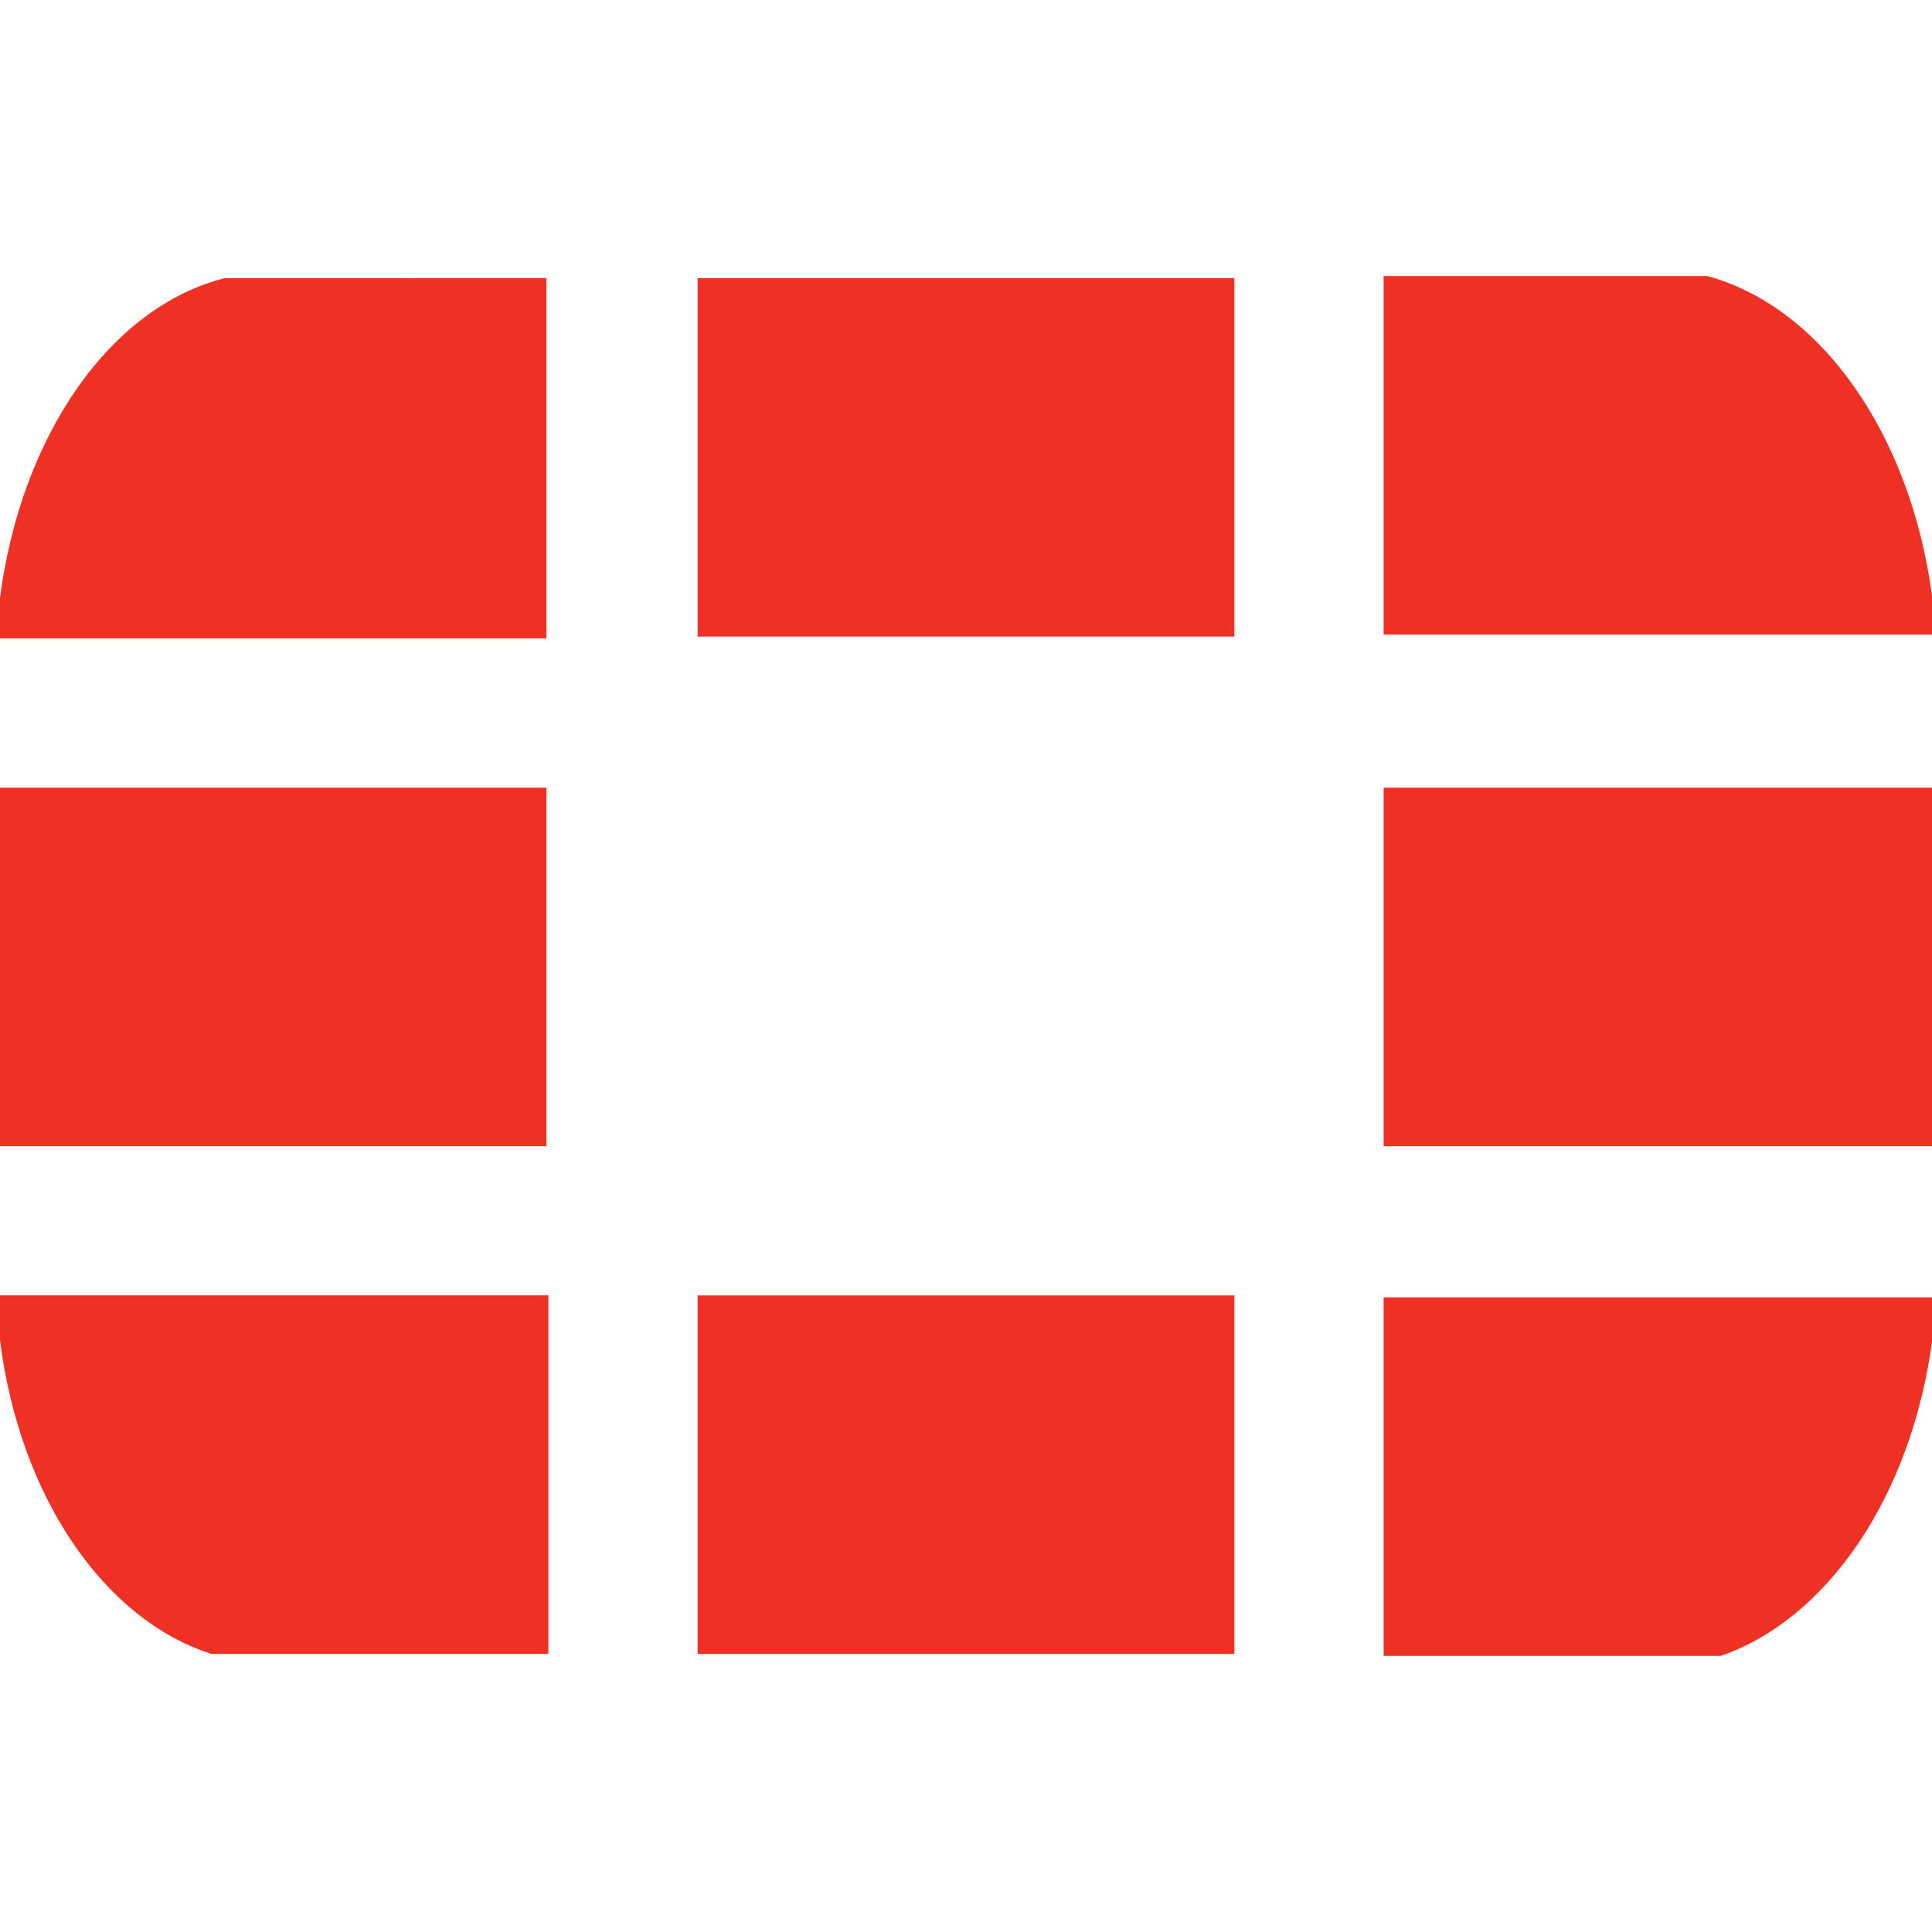
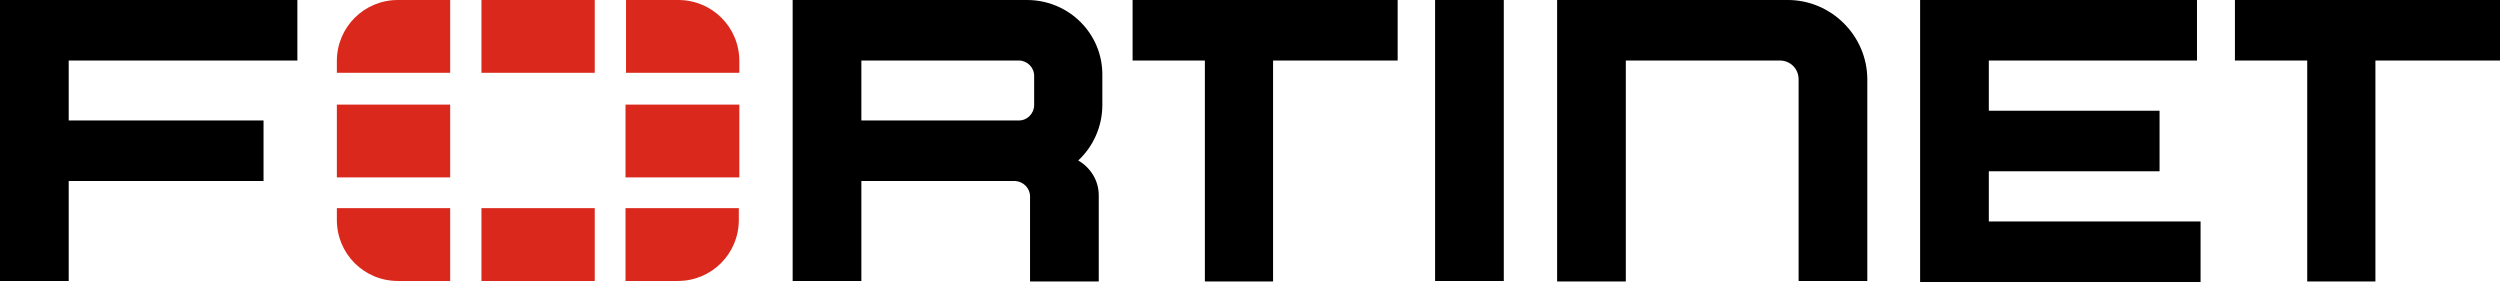
- <svg xmlns="http://www.w3.org/2000/svg" fill="#EE3124" role="img" viewBox="0 0 24 24">
-   <path d="M0 9.785h6.788v4.454H0zm8.666-6.33h6.668v4.453H8.666zm0 12.637h6.668v4.454H8.666zm8.522-6.307H24v4.454h-6.812zM2.792 3.455C1.372 3.814.265 5.404 0 7.425v.506h6.788V3.454zM0 16.091v.554c.24 1.926 1.276 3.466 2.624 3.9h4.188v-4.454zm24-8.184v-.506c-.265-1.998-1.372-3.587-2.792-3.972h-4.02v4.454H24zM21.376 20.57c1.324-.458 2.36-1.974 2.624-3.9v-.554h-6.812v4.454Z" />
+ <svg xmlns="http://www.w3.org/2000/svg" xml:space="preserve" x="0" y="0" version="1.1" viewBox="0 0 487.6 55">
+   <path d="M279.9 11.7V0h13.4v54.8h-13.4V11.7zM220.9 0h51.7v11.8h-24.3v43.1H235V11.8h-14.1V0zm266.7 0v11.8h-24.3v43.1H450V11.8h-14.1V0h51.7zM0 0h58v11.8H13.4v11.7h38v11.8h-38v19.5H0V0zm374.5 0h54v11.8h-40.6v9.8h33.3v11.8h-33.3v9.8h41.3V55h-54.7V0zm-10.3 15.5v39.3h-13.4V15.5c0-2.1-1.6-3.7-3.7-3.7h-30v43.1h-13.4V0h45c8.5 0 15.5 7 15.5 15.5zM200.3 0h-45.7v54.8H168V35.3h30c1.6.1 2.9 1.4 2.9 3v16.6h13.4V38.1c0-2.9-1.6-5.4-4-6.8 2.9-2.7 4.7-6.6 4.7-10.8v-5.8c.1-8.1-6.5-14.7-14.7-14.7zm1.4 20.5c0 1.6-1.3 3-3 3H168V11.8h30.7c1.6 0 3 1.3 3 3v5.7z" />
+   <path d="M144.2 20.4v14.2H122V20.4h22.2zM93.9 54.8H116V40.6H93.9v14.2zm50.3-42.9c0-6.6-5.3-11.9-11.9-11.9h-10.2v14.2h22.1v-2.3zM93.9 0v14.2H116V0H93.9zM65.7 20.4v14.2h22.1V20.4H65.7zM122 54.8h10.2c6.6 0 11.9-5.3 11.9-11.9v-2.3H122v14.2zM65.7 42.9c0 6.6 5.3 11.9 11.9 11.9h10.2V40.6H65.7v2.3zm0-31v2.3h22.1V0H77.6C71 0 65.7 5.3 65.7 11.9z" fill="#da291c" />
</svg>
